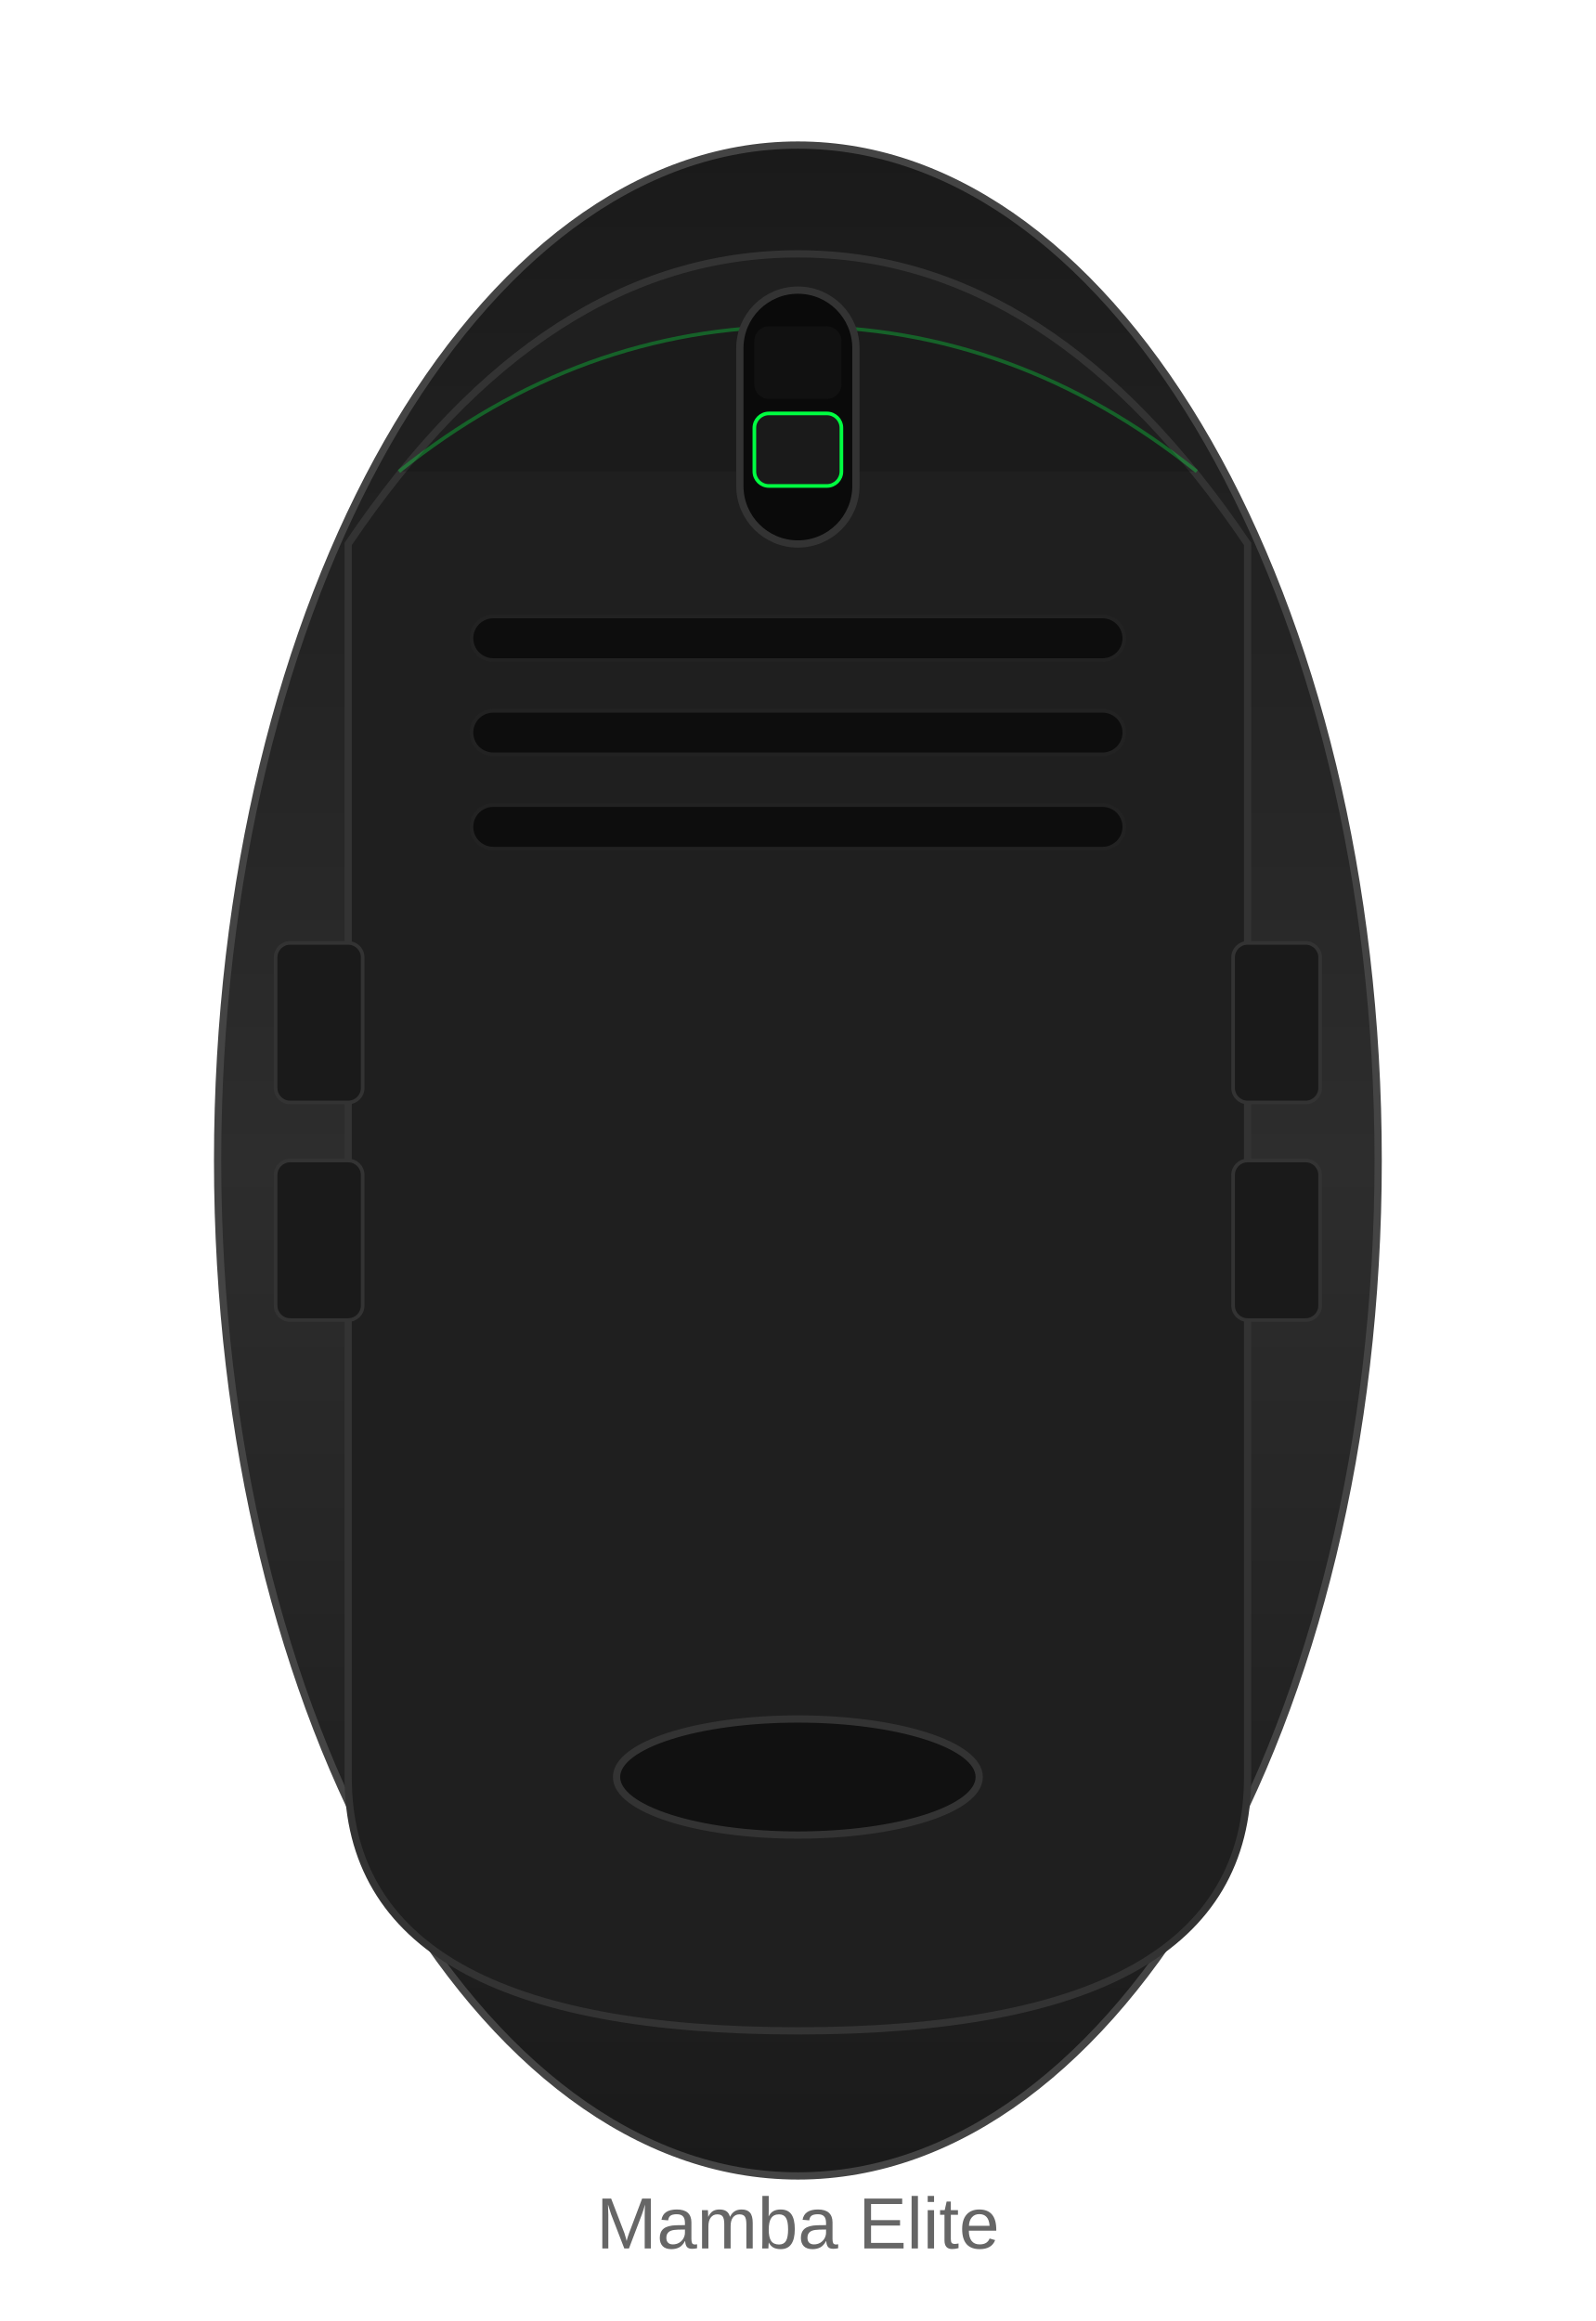
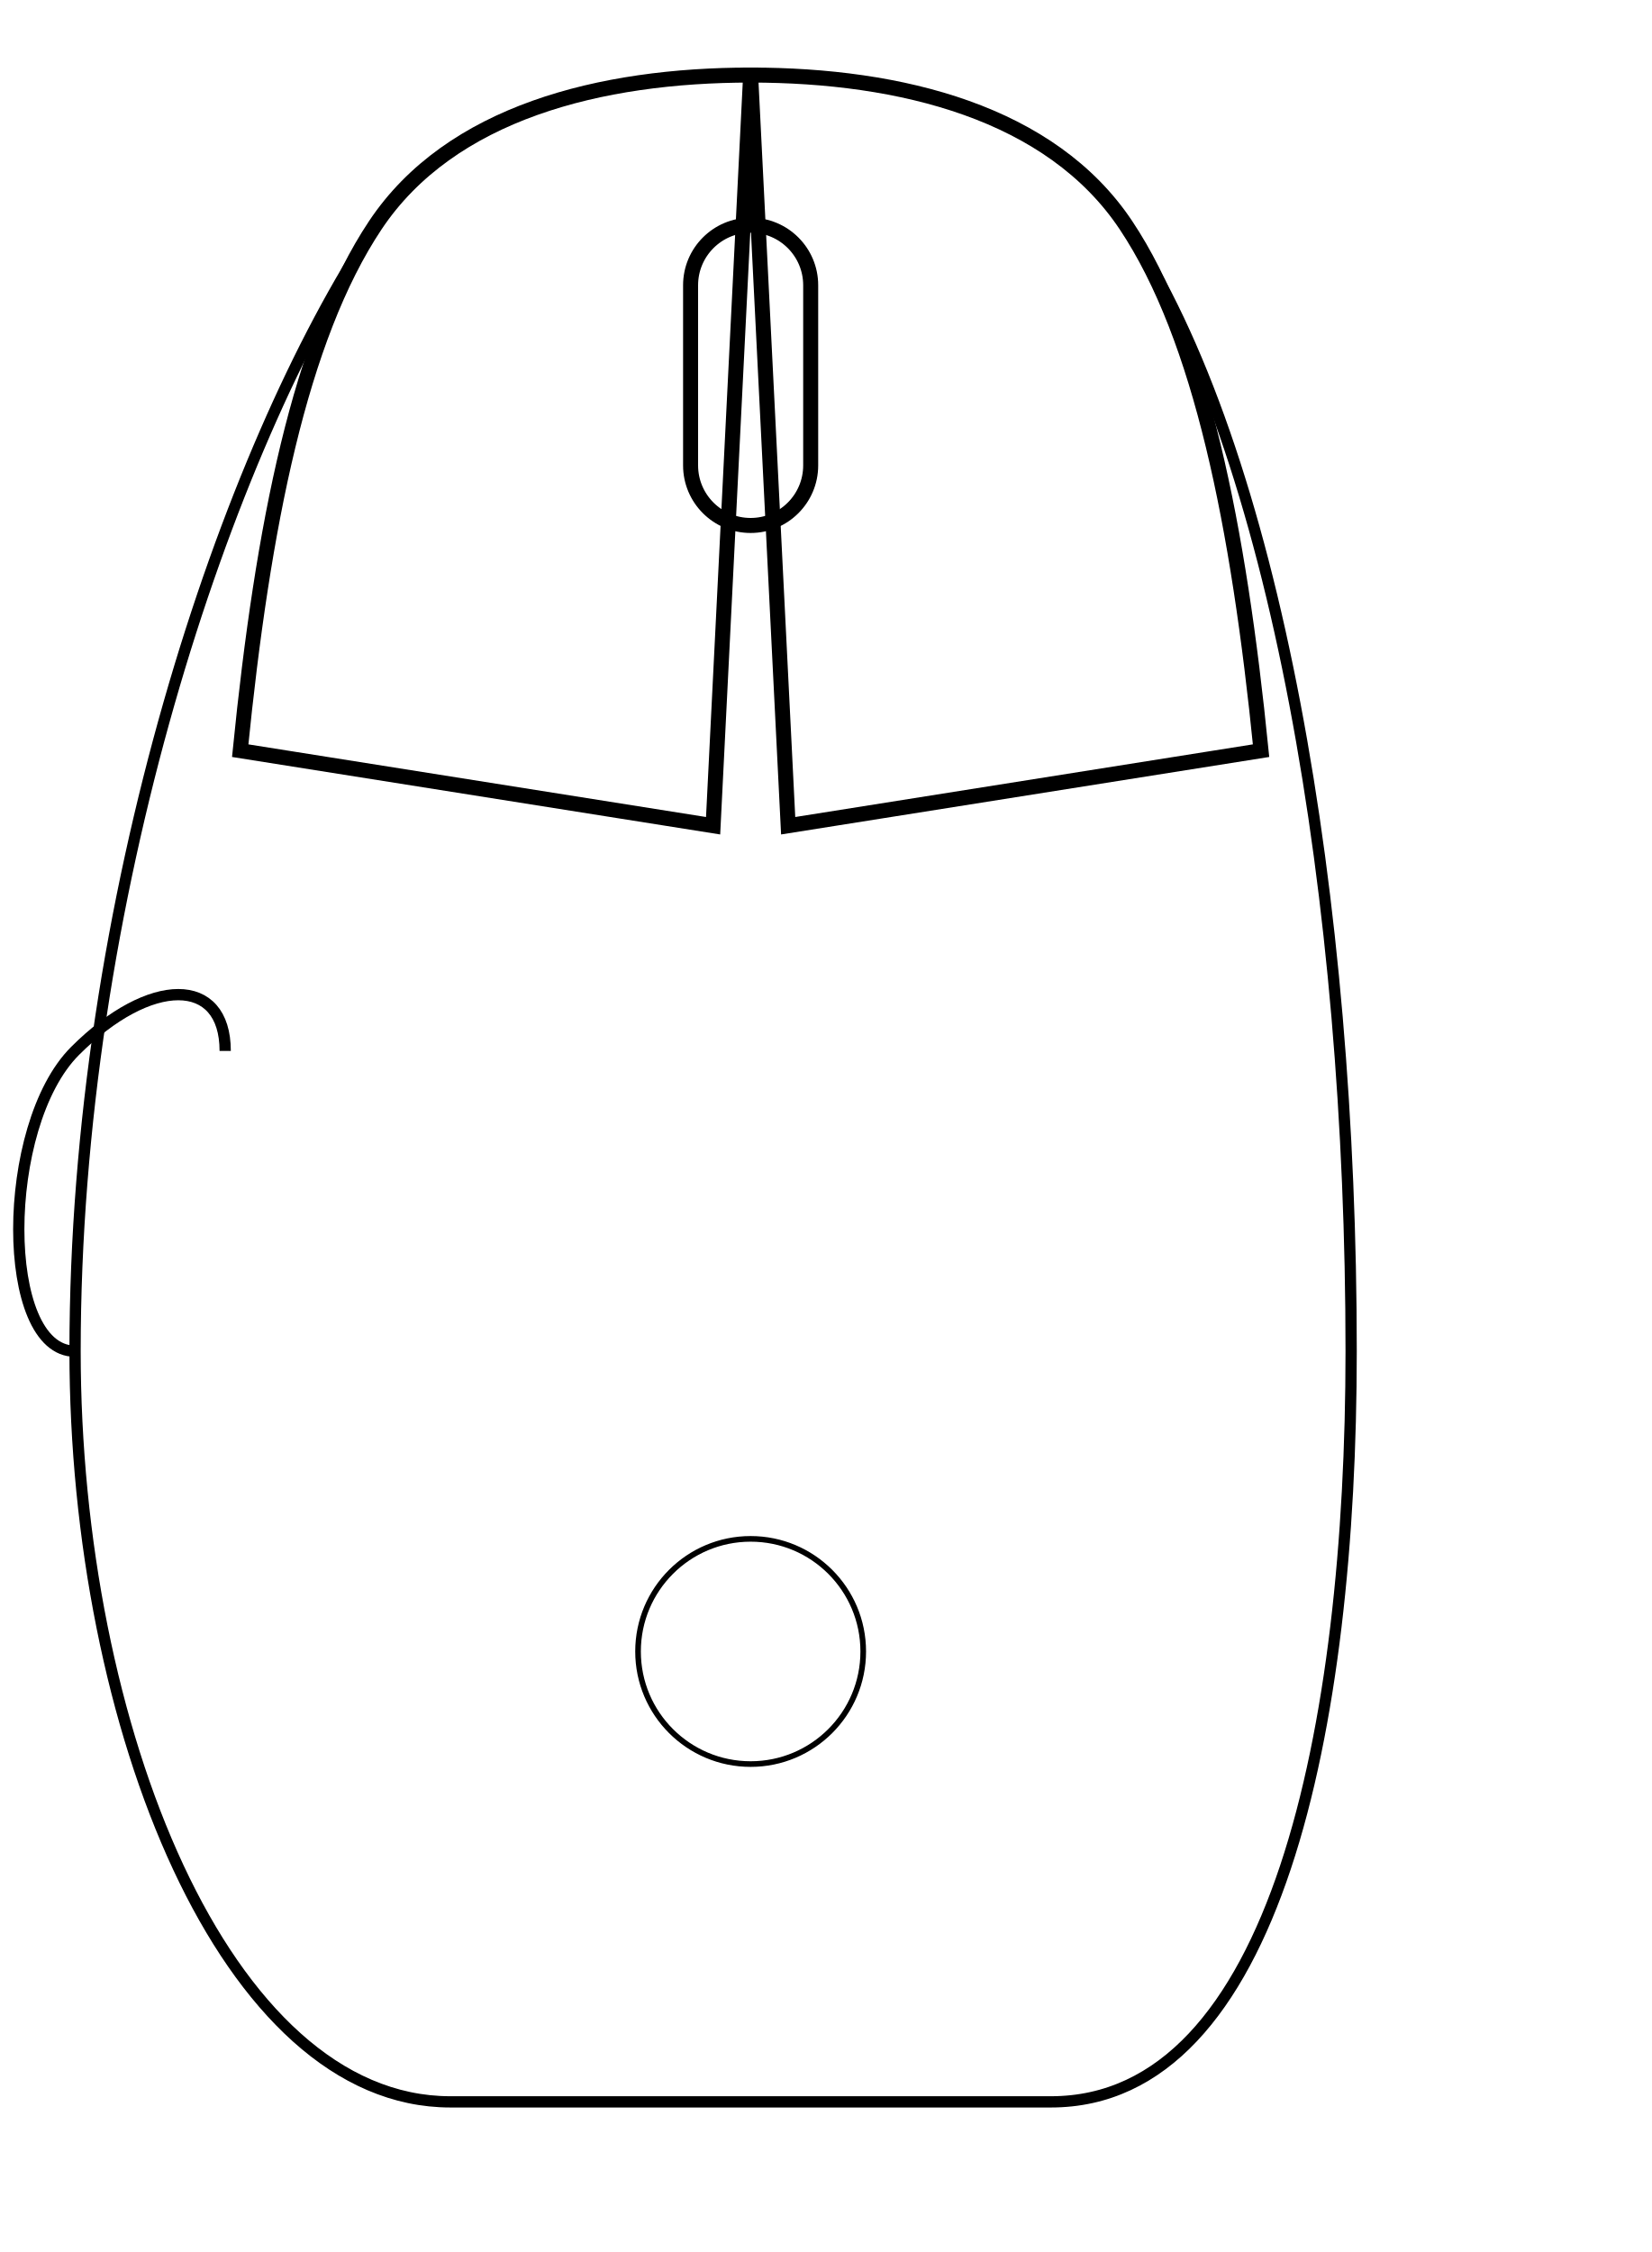
- <svg xmlns="http://www.w3.org/2000/svg" viewBox="0 0 220 320">
-   <defs>
-     <linearGradient id="mamba-body" x1="0%" y1="0%" x2="0%" y2="100%">
-       <stop offset="0%" style="stop-color:#1a1a1a" />
-       <stop offset="50%" style="stop-color:#2d2d2d" />
-       <stop offset="100%" style="stop-color:#1a1a1a" />
-     </linearGradient>
-   </defs>
-   <ellipse cx="110" cy="160" rx="80" ry="140" fill="url(#mamba-body)" stroke="#444" stroke-width="1" />
-   <path d="M 48 75 Q 75 35 110 35 Q 145 35 172 75 L 172 245 Q 172 280 110 280 Q 48 280 48 245 Z" fill="#1f1f1f" stroke="#333" stroke-width="1" />
-   <path d="M 55 65 Q 80 45 110 45 Q 140 45 165 65" fill="#111" stroke="#00ff41" stroke-width="0.5" opacity="0.3" />
-   <rect x="102" y="40" width="16" height="35" rx="8" fill="#0a0a0a" stroke="#333" stroke-width="1" />
-   <rect x="104" y="45" width="12" height="10" rx="2" fill="#111" />
-   <rect x="104" y="57" width="12" height="10" rx="2" fill="#1a1a1a" stroke="#00ff41" stroke-width="0.5" />
-   <rect x="65" y="85" width="90" height="6" rx="3" fill="#0d0d0d" stroke="#222" stroke-width="0.5" />
-   <rect x="65" y="98" width="90" height="6" rx="3" fill="#0d0d0d" stroke="#222" stroke-width="0.5" />
-   <rect x="65" y="111" width="90" height="6" rx="3" fill="#0d0d0d" stroke="#222" stroke-width="0.5" />
-   <ellipse cx="110" cy="245" rx="25" ry="8" fill="#111" stroke="#333" stroke-width="1" />
-   <rect x="38" y="130" width="12" height="22" rx="2" fill="#1a1a1a" stroke="#333" stroke-width="0.5" />
-   <rect x="38" y="160" width="12" height="22" rx="2" fill="#1a1a1a" stroke="#333" stroke-width="0.5" />
-   <rect x="170" y="130" width="12" height="22" rx="2" fill="#1a1a1a" stroke="#333" stroke-width="0.5" />
-   <rect x="170" y="160" width="12" height="22" rx="2" fill="#1a1a1a" stroke="#333" stroke-width="0.5" />
-   <text x="110" y="310" text-anchor="middle" font-family="Arial" font-size="10" fill="#666">Mamba Elite</text>
+ <svg xmlns="http://www.w3.org/2000/svg" viewBox="0 0 220 300" fill="none" stroke="currentColor">
+   <path d="M 60 280 C 30 280 10 230 10 180 C 10 120 30 60 50 30 C 60 15 80 10 100 10 C 120 10 140 15 150 30 C 170 60 180 120 180 180 C 180 230 170 280 140 280 C 120 280 80 280 60 280 Z" stroke-width="1.5" />
+   <path d="M 10 180 C 0 180 0 150 10 140 C 20 130 30 130 30 140" stroke-width="1.5" />
+   <path d="M 100 10 C 80 10 60 15 50 30 C 40 45 35 70 32 100 L 95 110 Z" stroke-width="2" />
+   <path d="M 100 10 C 120 10 140 15 150 30 C 160 45 165 70 168 100 L 105 110 Z" stroke-width="2" />
+   <rect x="92" y="30" width="16" height="40" rx="8" stroke-width="2" />
+   <circle cx="100" cy="220" r="15" stroke-width="0.75" />
</svg>
